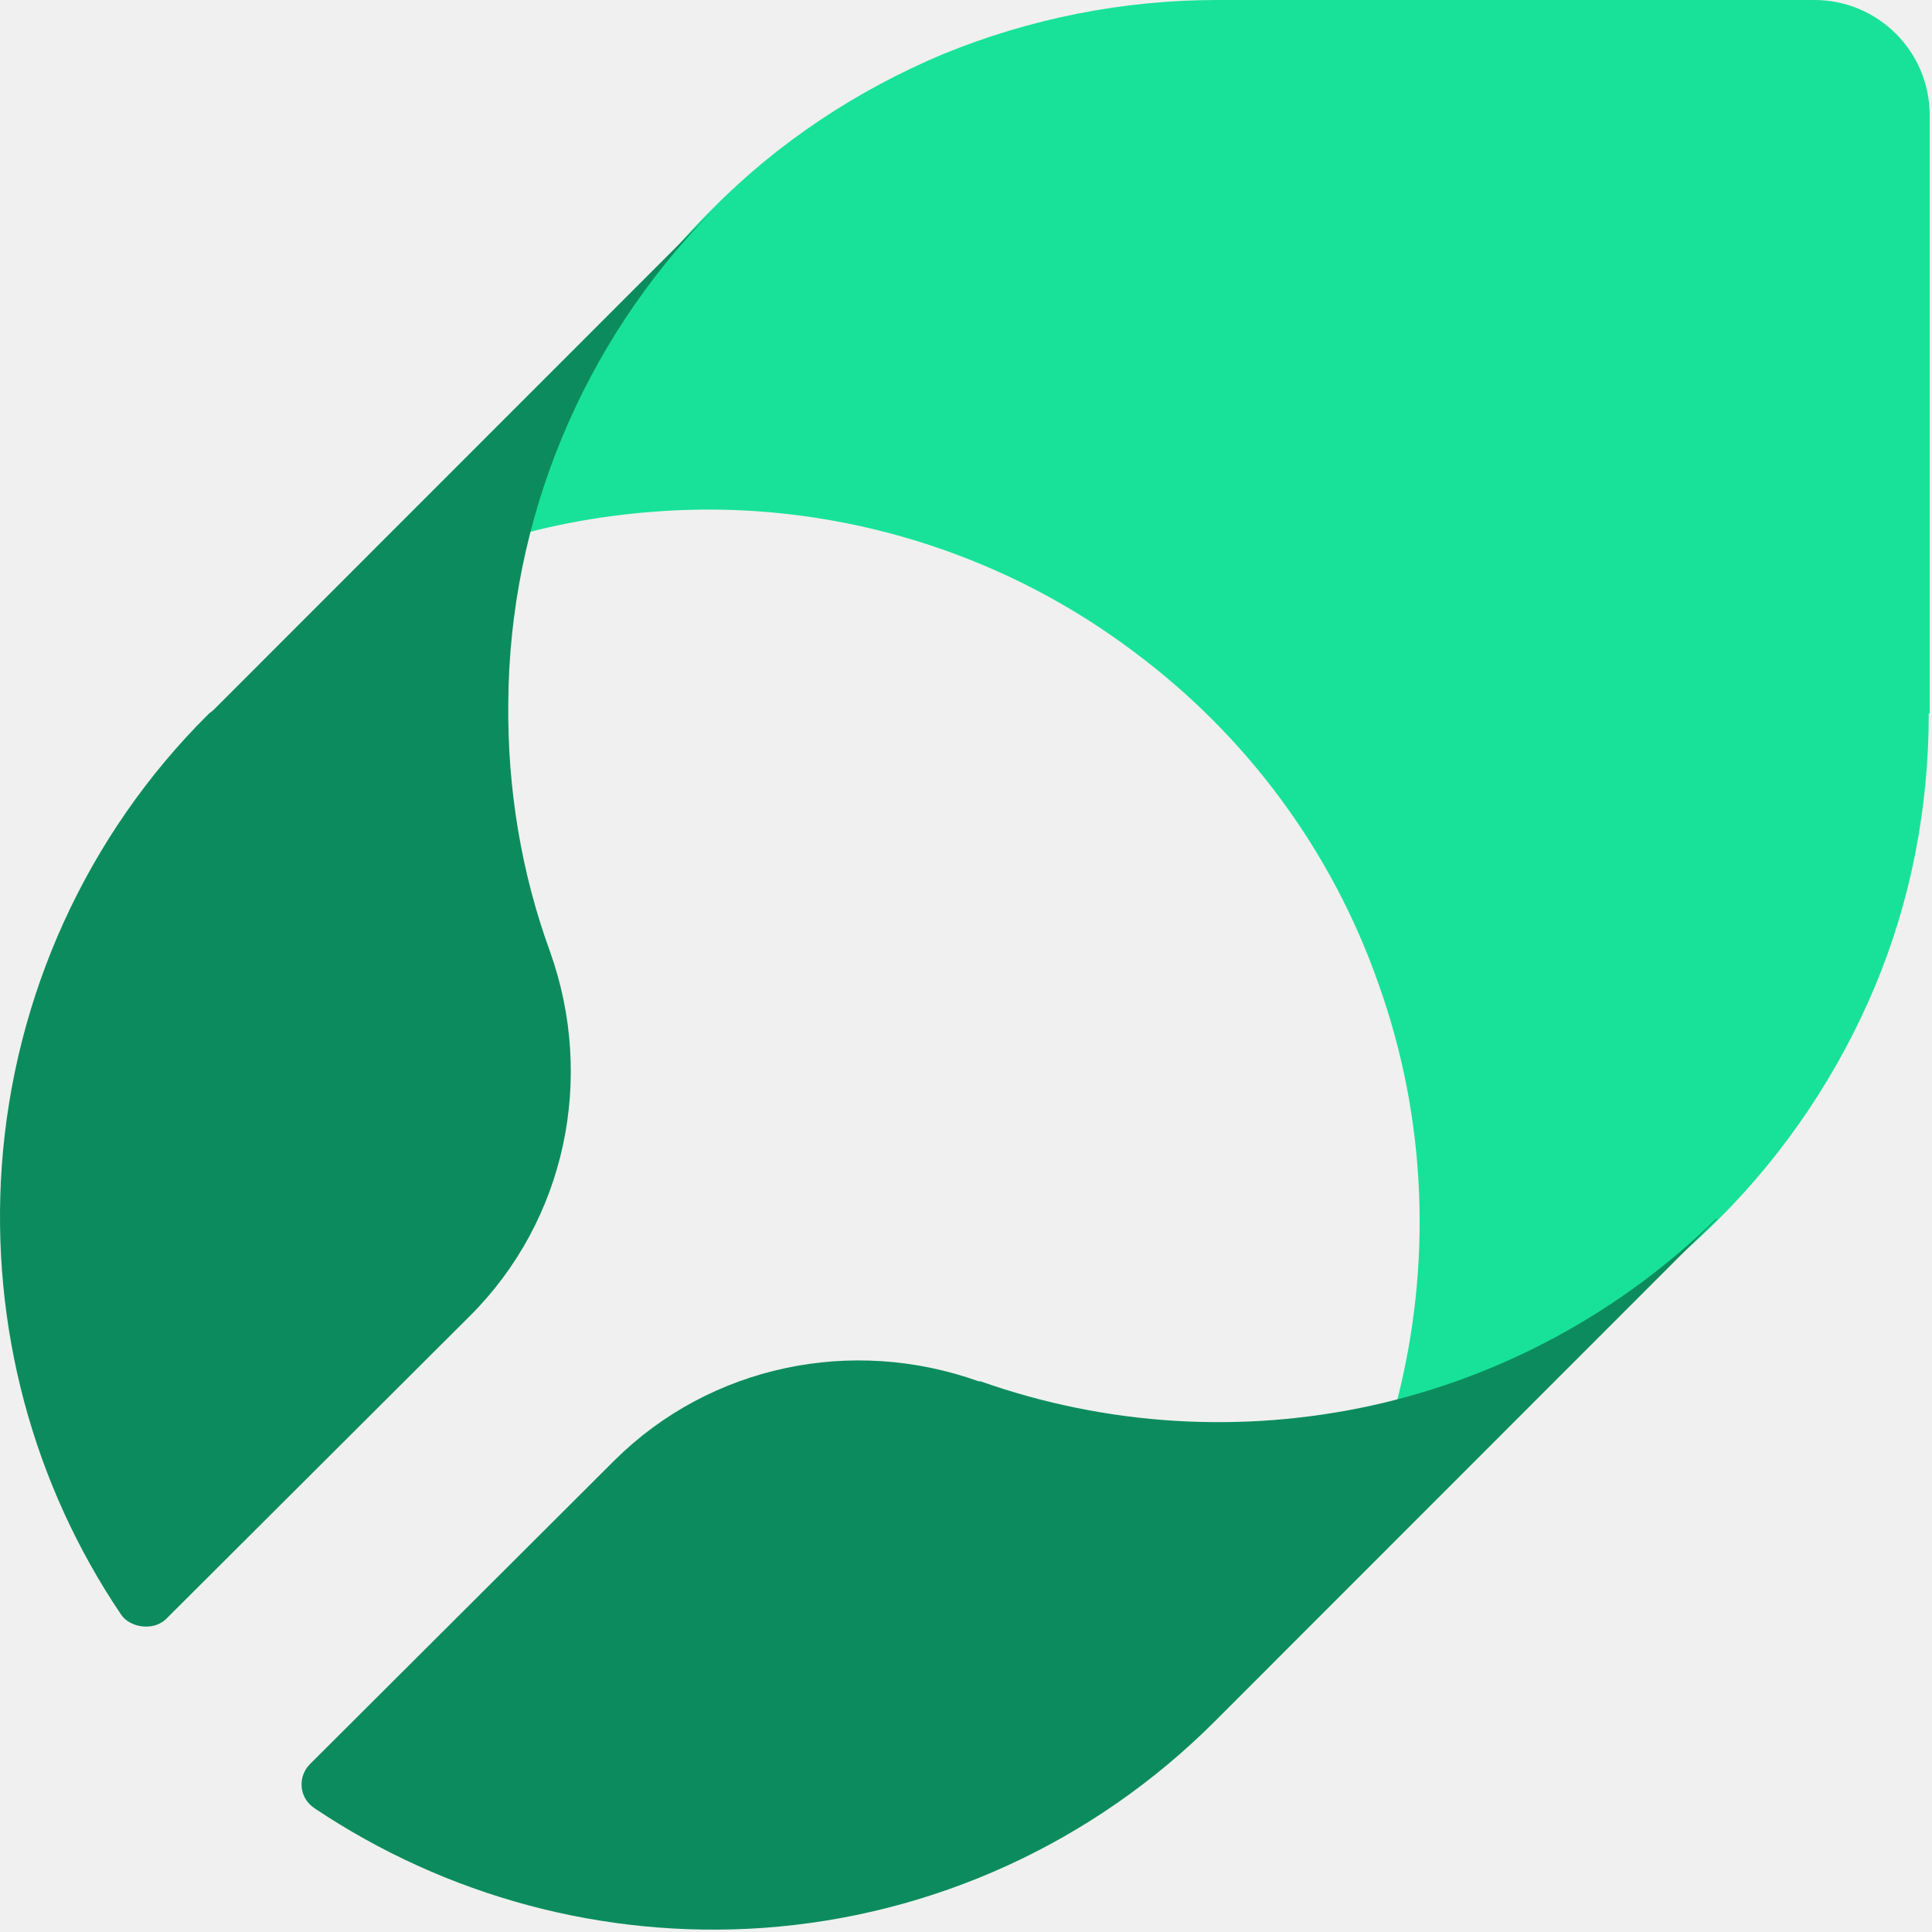
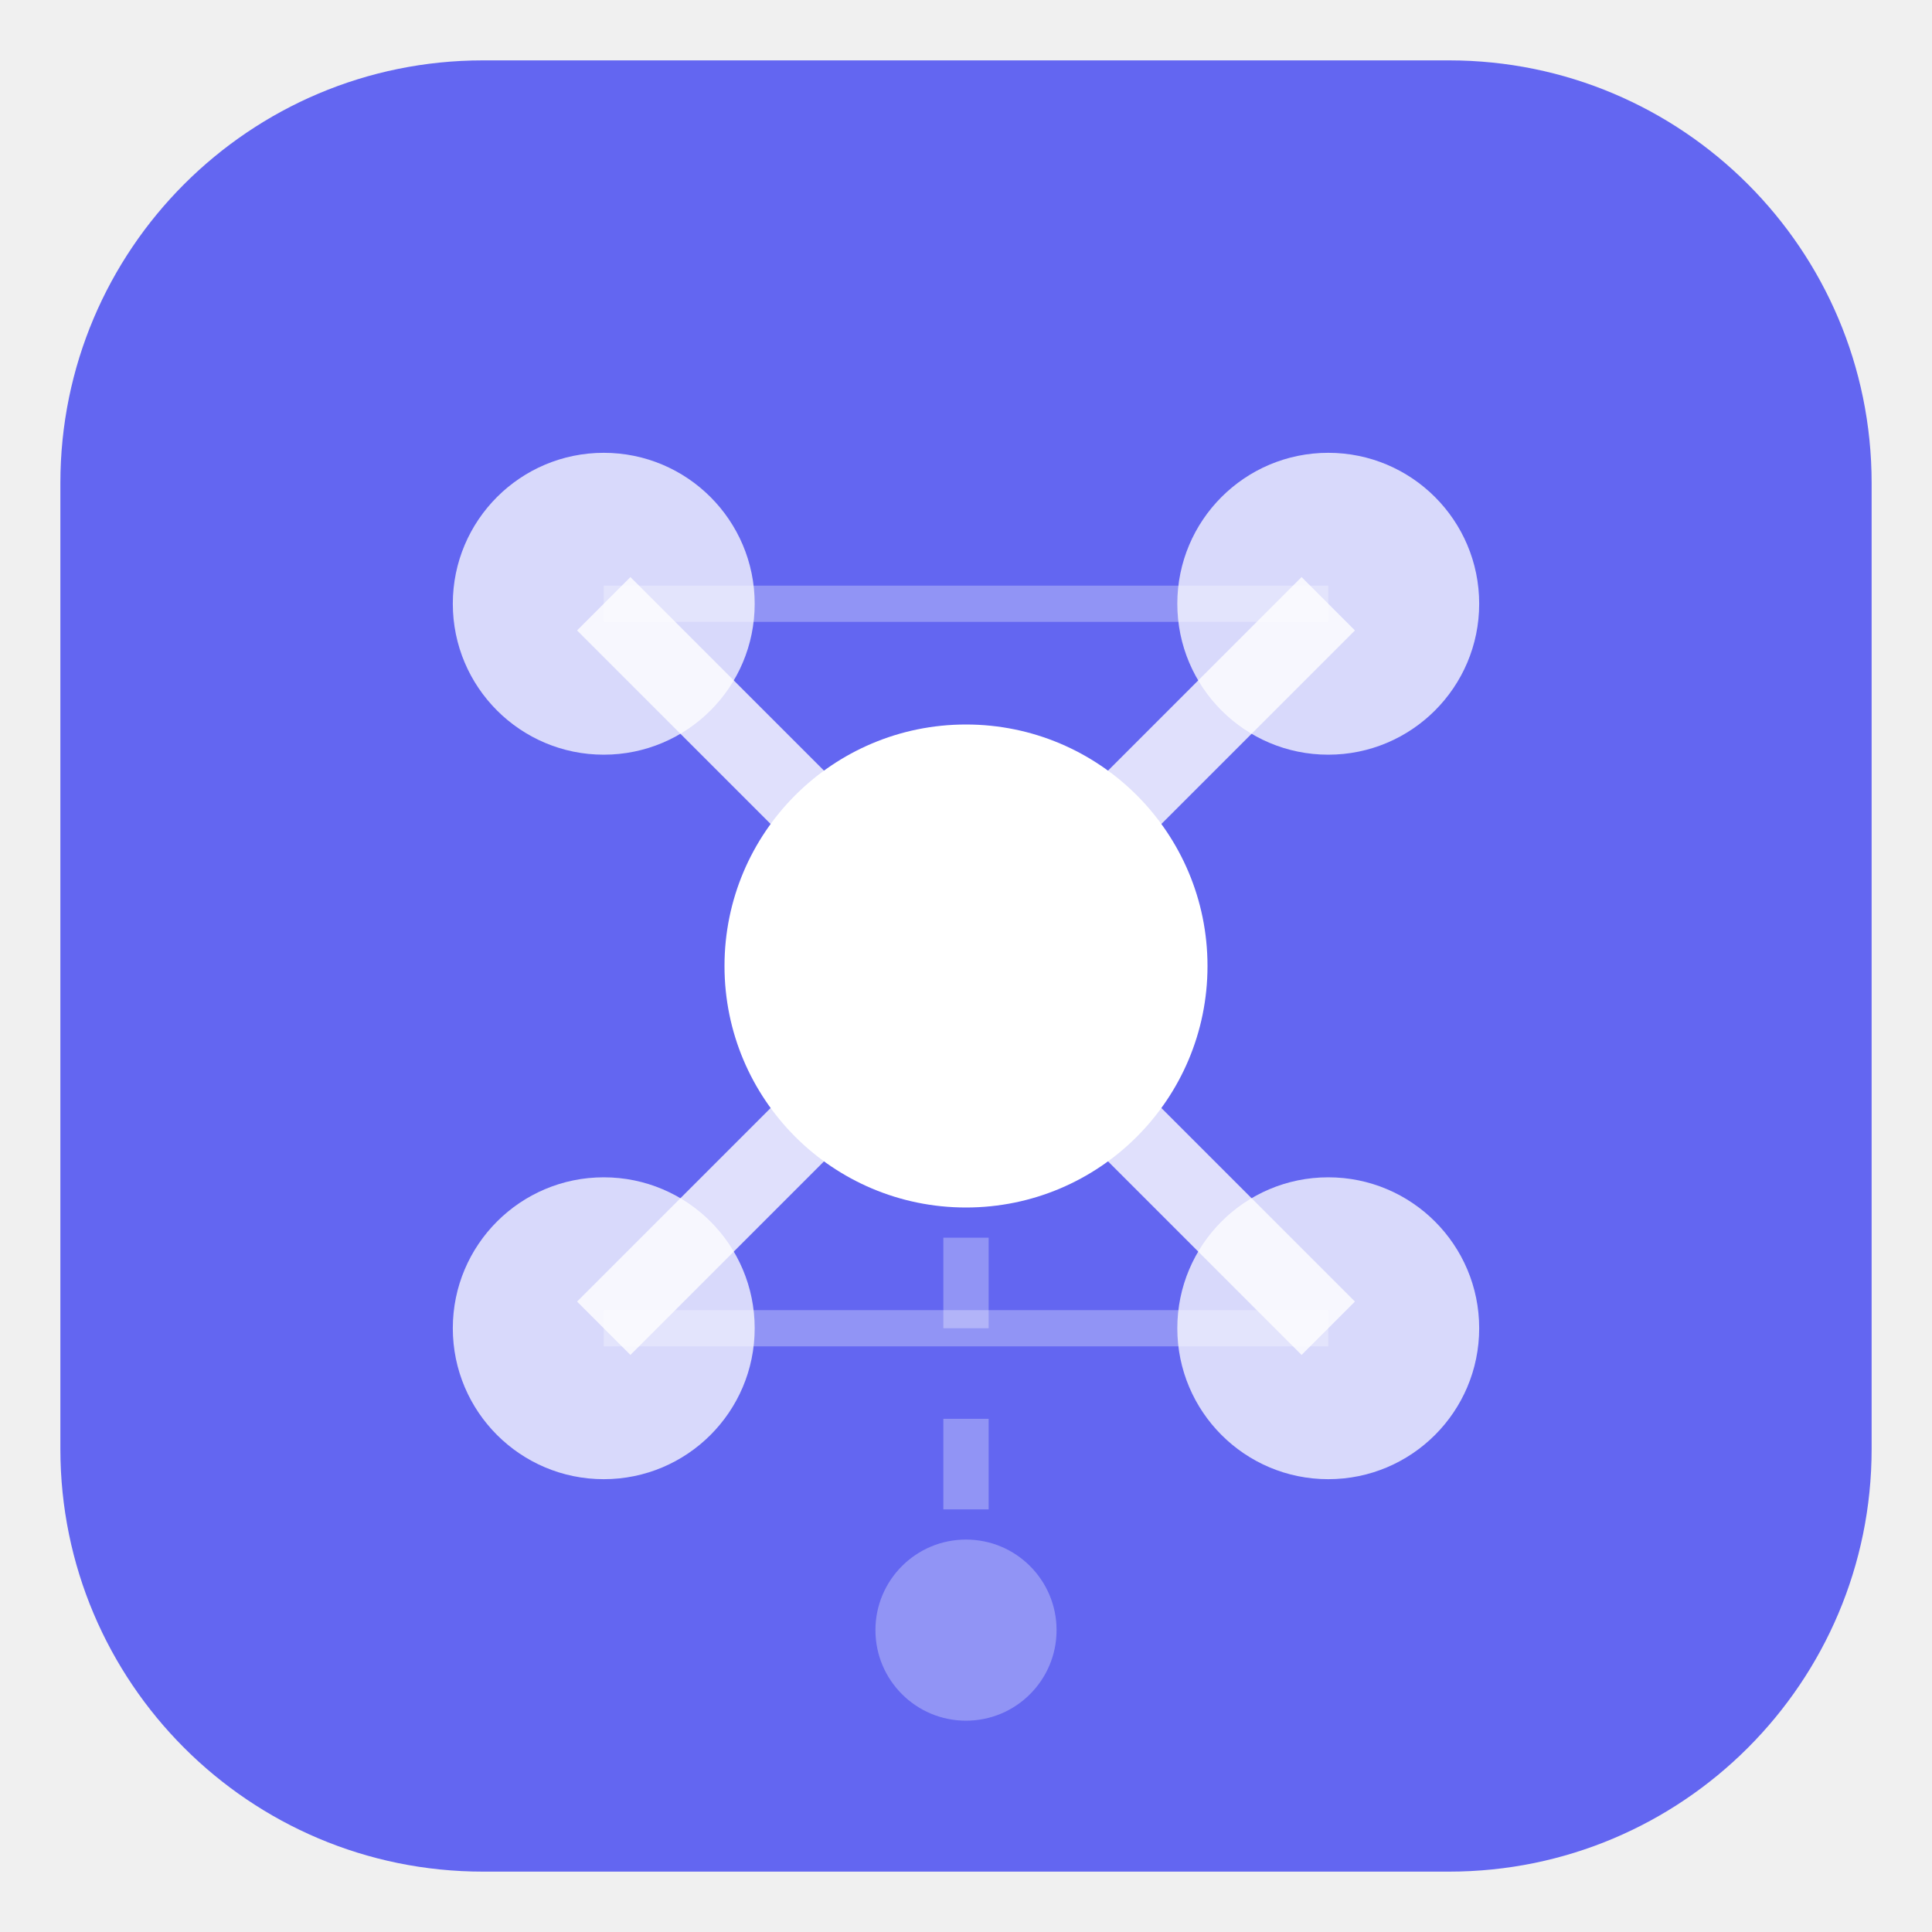
- <svg xmlns="http://www.w3.org/2000/svg" width="502" height="502" viewBox="0 0 502 502" fill="none">
-   <path d="M501.402 185.33V29.962C501.402 13.29 487.876 0 471.453 0H316.156C291.763 0 267.611 4.832 245.15 14.014C222.689 23.438 202.16 36.969 185.012 54.367L183.804 55.575C161.101 78.53 144.92 107.042 136.708 138.454C151.441 134.588 166.656 132.655 181.871 132.413C222.447 131.93 262.298 144.978 294.661 169.383C323.885 191.13 346.104 221.092 358.18 255.645C370.739 290.681 372.188 328.859 362.769 364.862C393.925 356.647 422.666 340.457 445.611 317.744L446.818 316.536C463.966 299.38 477.732 278.841 487.151 256.37C496.571 233.898 501.16 209.735 501.16 185.33H501.402Z" fill="#18E299" />
-   <path d="M132.071 182.706C132.312 135.044 151.32 89.307 184.764 55.125L55.557 184.391C55.076 184.873 54.594 185.113 54.113 185.595C22.593 216.888 3.586 258.774 0.458 303.066C-2.43 344.47 8.397 385.392 31.496 419.575C33.699 422.835 39.677 423.907 43.046 420.778L122.206 341.822C146.989 317.028 154.689 280.198 142.899 247.219C135.44 226.758 131.831 204.852 132.071 182.706Z" fill="#0C8C5E" />
-   <path d="M446.067 316.547C421.284 340.86 390.245 357.71 356.56 365.172C322.634 372.635 287.506 370.468 254.783 358.914C254.783 358.914 254.542 358.914 254.301 358.914C221.338 347.118 184.525 354.821 159.742 379.375L80.581 458.331C77.212 461.701 77.694 467.238 81.784 469.885C115.95 492.754 156.855 503.827 198.24 500.938C242.512 497.809 284.137 478.792 315.656 447.258L316.859 446.054L446.067 316.788V316.547Z" fill="#0C8C5E" />
+ <svg xmlns="http://www.w3.org/2000/svg" viewBox="0 0 64 64">
+   <rect x="2" y="2" width="60" height="60" rx="14" fill="#6366F1" />
+   <line x1="20" y1="20" x2="29" y2="29" stroke="white" stroke-width="2.5" opacity="0.8" />
+   <line x1="44" y1="20" x2="35" y2="29" stroke="white" stroke-width="2.5" opacity="0.8" />
+   <line x1="20" y1="44" x2="29" y2="35" stroke="white" stroke-width="2.5" opacity="0.8" />
+   <line x1="44" y1="44" x2="35" y2="35" stroke="white" stroke-width="2.5" opacity="0.8" />
+   <line x1="20" y1="20" x2="44" y2="20" stroke="white" stroke-width="1.2" opacity="0.3" />
+   <line x1="20" y1="44" x2="44" y2="44" stroke="white" stroke-width="1.2" opacity="0.3" />
+   <line x1="32" y1="41" x2="32" y2="52" stroke="white" stroke-width="1.5" opacity="0.3" stroke-dasharray="3 3" />
+   <circle cx="20" cy="20" r="5" fill="white" opacity="0.75" />
+   <circle cx="44" cy="20" r="5" fill="white" opacity="0.75" />
+   <circle cx="20" cy="44" r="5" fill="white" opacity="0.75" />
+   <circle cx="44" cy="44" r="5" fill="white" opacity="0.75" />
+   <circle cx="32" cy="32" r="8" fill="white" />
+   <circle cx="32" cy="54" r="3" fill="white" opacity="0.3" />
</svg>
